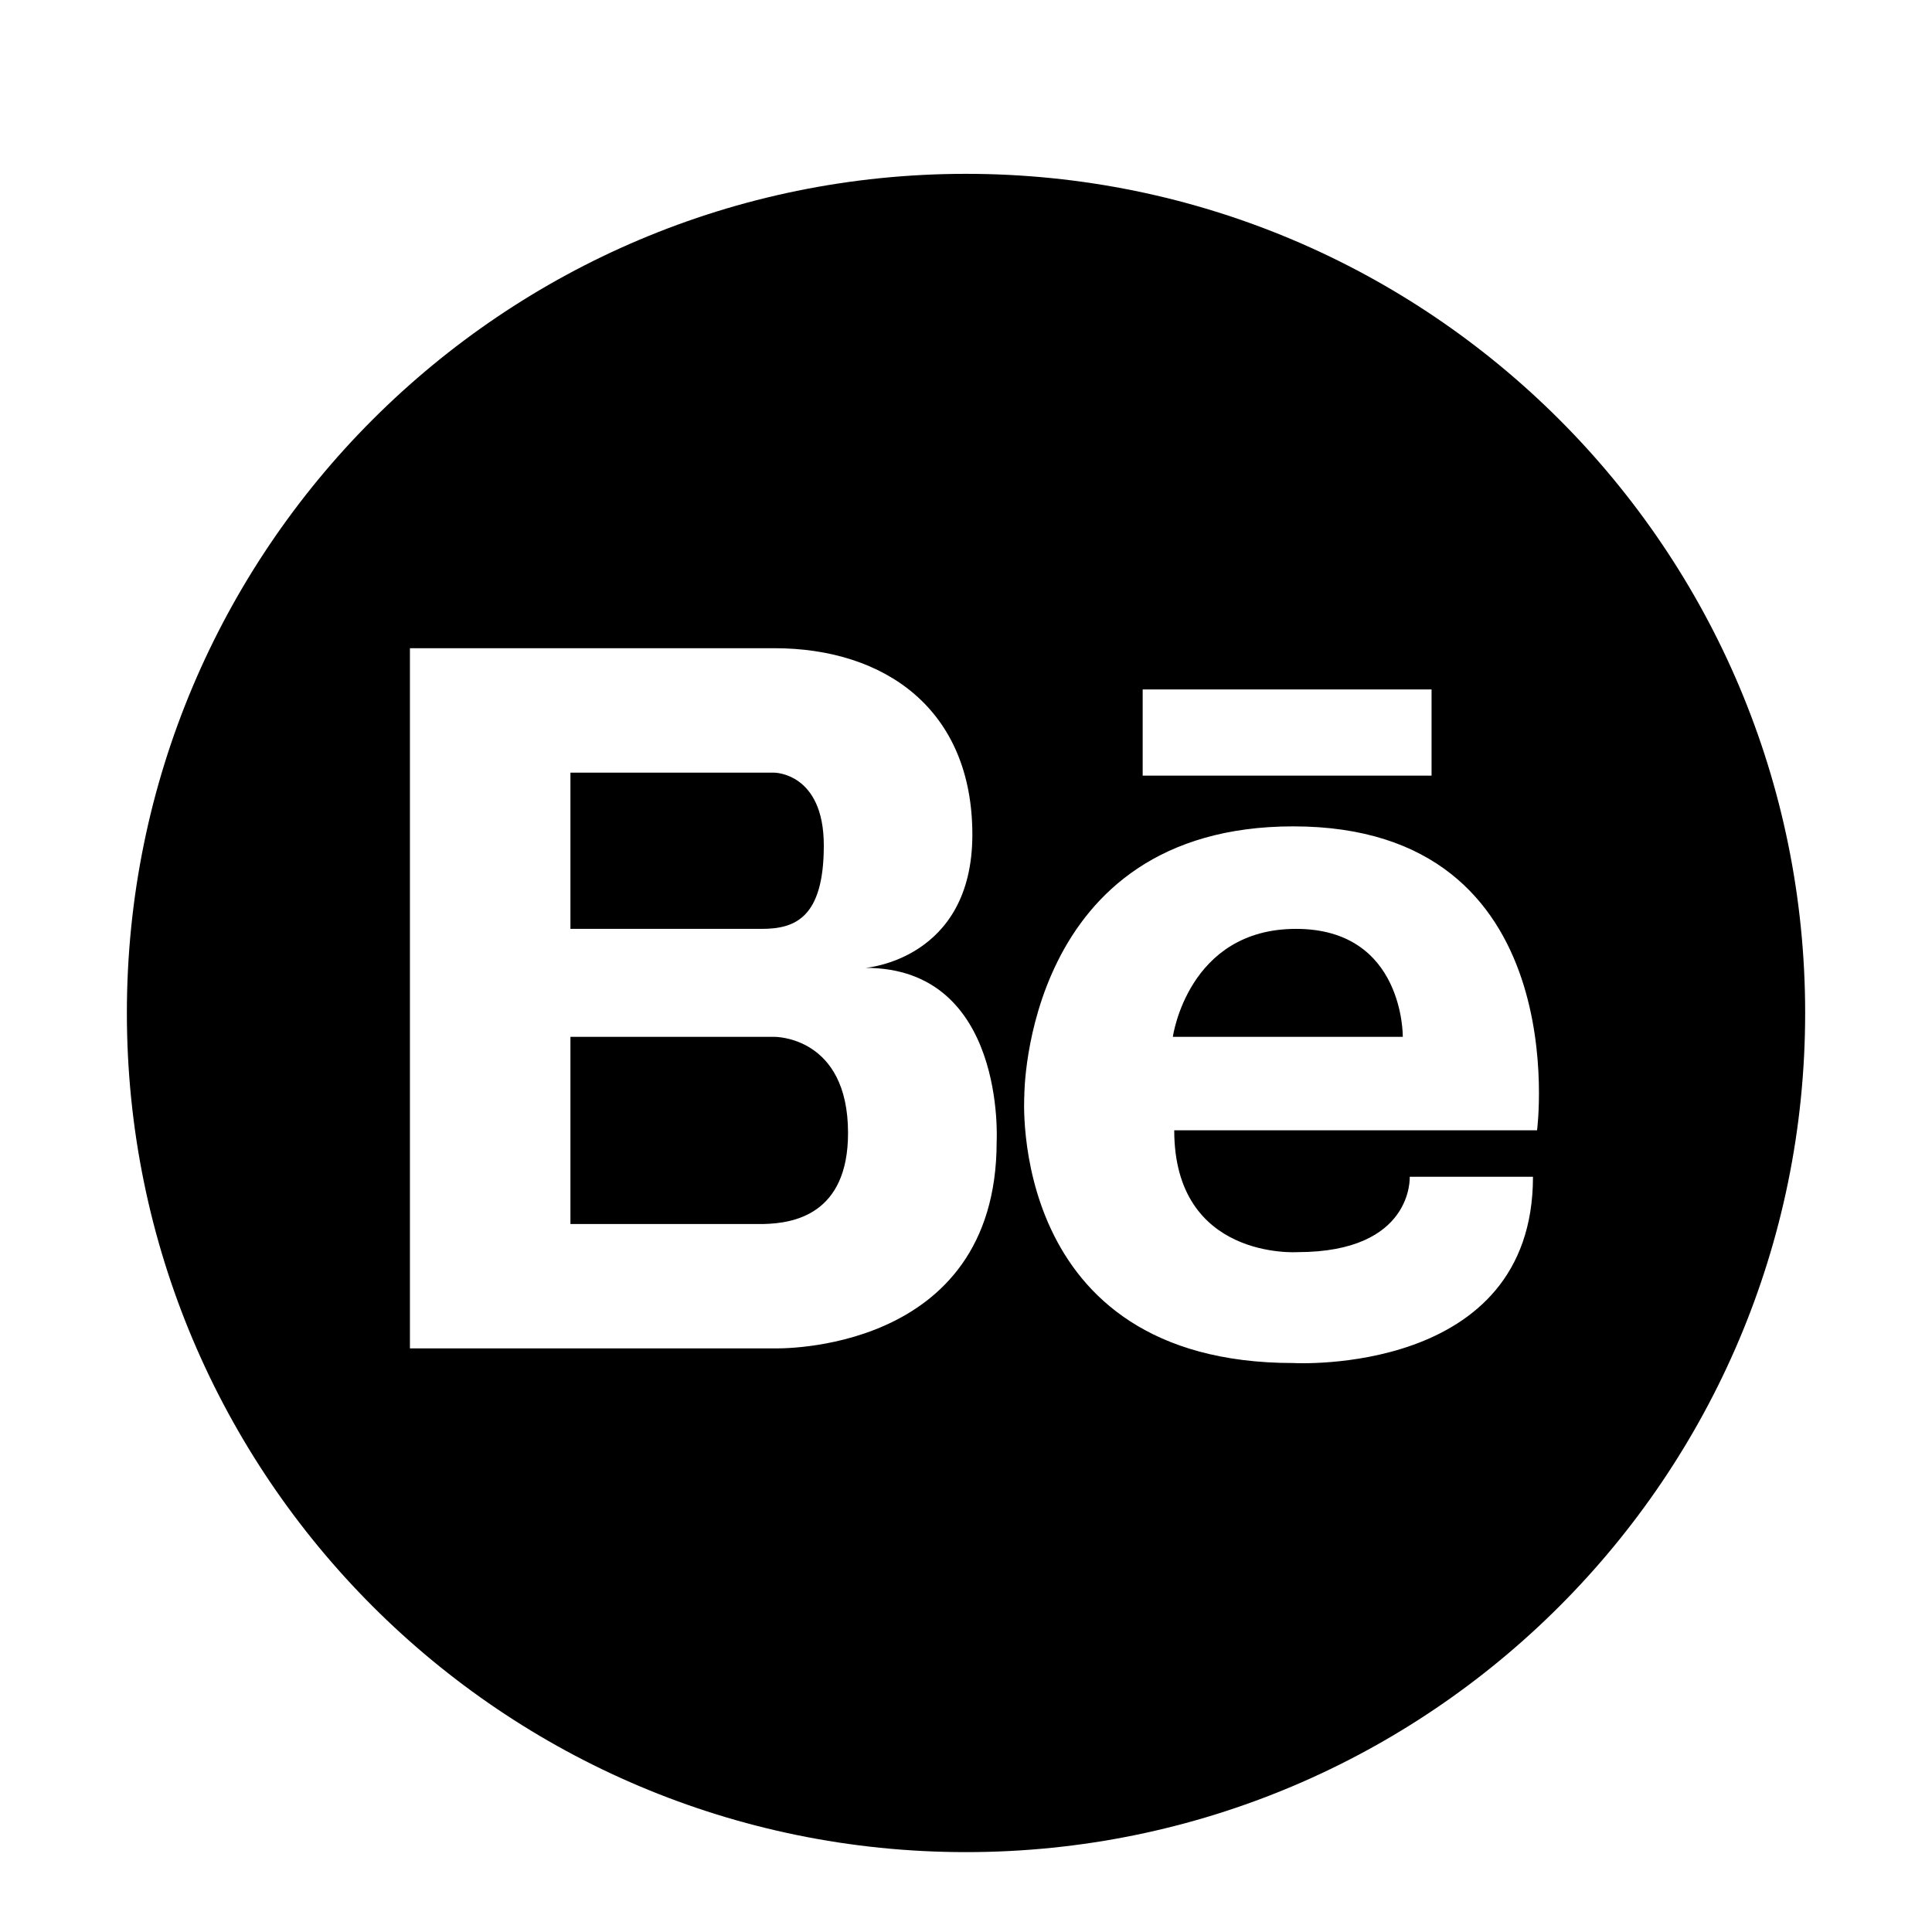
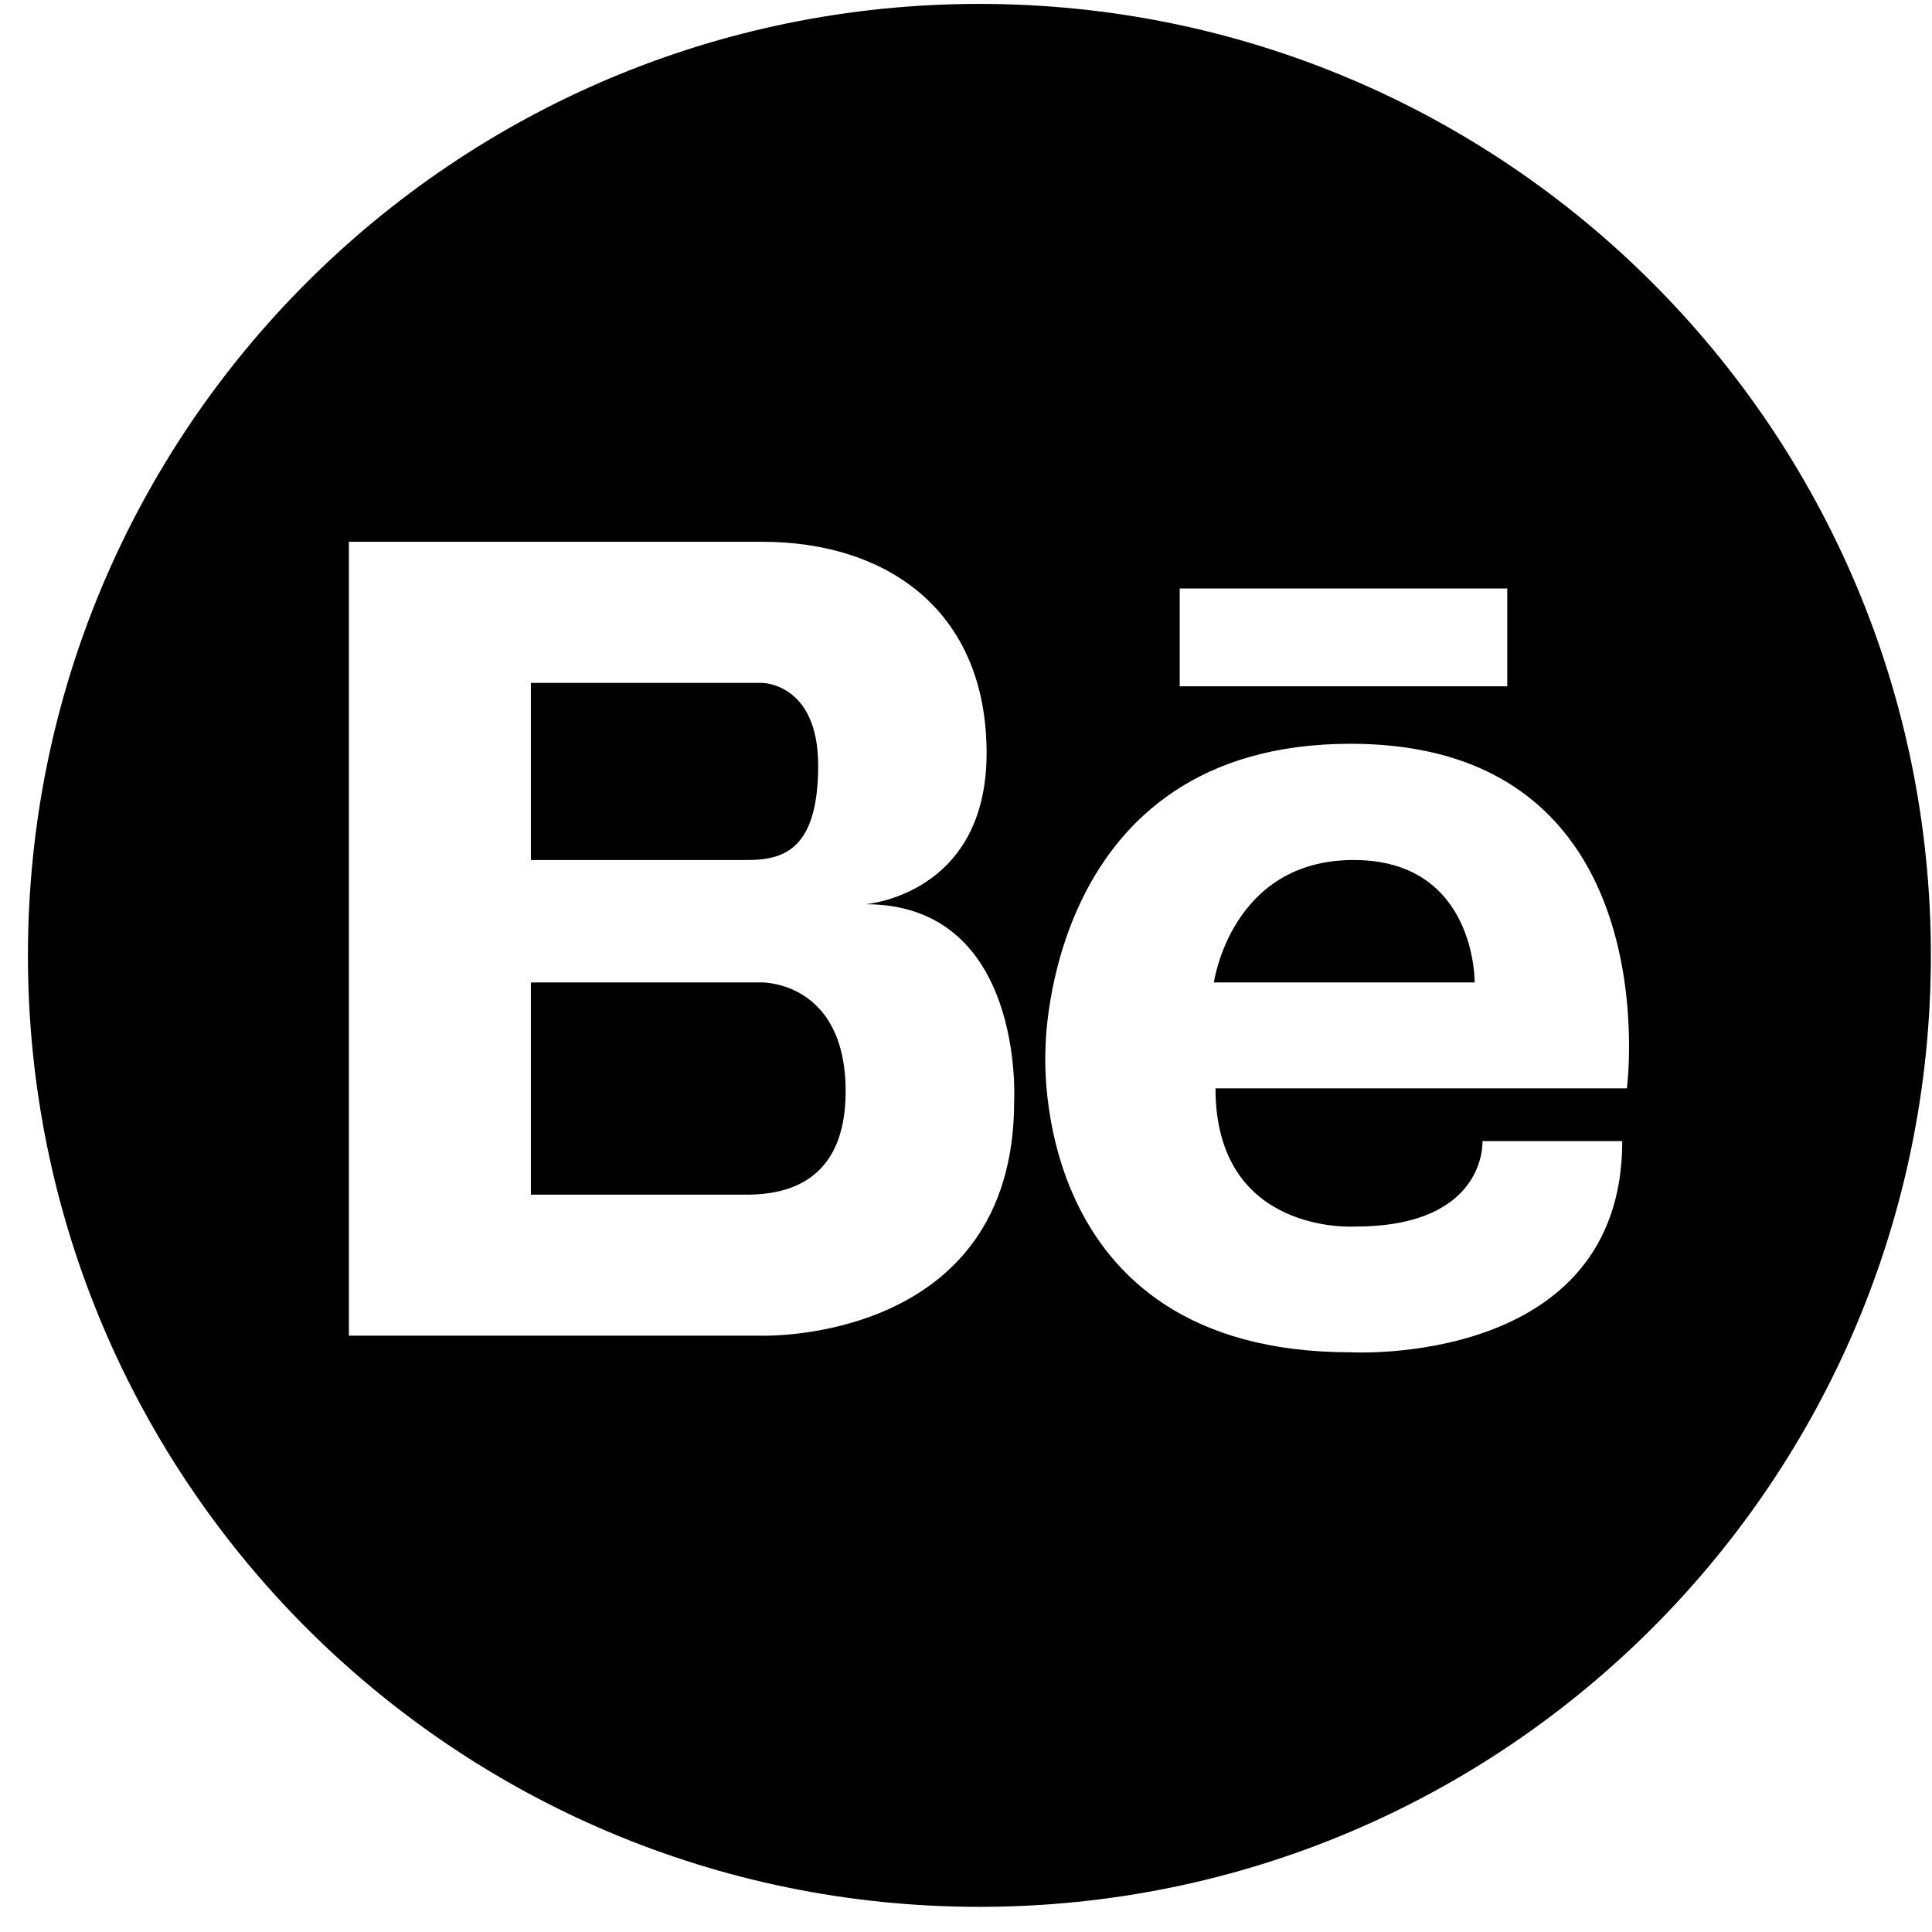
- <svg xmlns="http://www.w3.org/2000/svg" enable-background="new 0 0 56.693 56.693" height="56.693px" id="Layer_1" version="1.1" viewBox="0 0 56.693 56.693" width="56.693px" xml:space="preserve">
-   <g>
-     <path d="M38.031,27.257c-3.174,0-3.615,3.168-3.615,3.168h6.748C41.164,30.425,41.207,27.257,38.031,27.257z" />
-     <path d="M22.721,30.425h-5.982v5.492h5.296c0.09,0,0.225,0.002,0.383,0c0.852-0.02,2.467-0.268,2.467-2.67   C24.885,30.396,22.721,30.425,22.721,30.425z" />
-     <path d="M28.348,5.101c-13.6,0-24.625,11.023-24.625,24.623c0,13.6,11.025,24.625,24.625,24.625   c13.598,0,24.623-11.025,24.623-24.625C52.971,16.125,41.945,5.101,28.348,5.101z M33.531,20.231h8.477v2.53h-8.477V20.231z    M29.246,33.503c0,6.271-6.525,6.064-6.525,6.064h-5.982h-0.175h-4.535V19.021h4.535h0.175h5.982c3.248,0,5.812,1.794,5.812,5.47   c0,3.676-3.135,3.91-3.135,3.91C29.531,28.401,29.246,33.503,29.246,33.503z M45.104,33.167H34.457   c0,3.816,3.615,3.576,3.615,3.576c3.414,0,3.295-2.211,3.295-2.211h3.617c0,5.867-7.033,5.465-7.033,5.465   c-8.436,0-7.893-7.855-7.893-7.855s-0.008-7.893,7.893-7.893C46.268,24.249,45.104,33.167,45.104,33.167z" />
-     <path d="M24.174,24.81c0-2.137-1.453-2.137-1.453-2.137h-0.77h-5.212v4.584h5.611C23.318,27.257,24.174,26.946,24.174,24.81z" />
+ <svg xmlns="http://www.w3.org/2000/svg" width="50px" height="50px" viewBox="0 0 50 50" version="1.1">
+   <defs />
+   <g id="Page-1" stroke="none" stroke-width="1" fill="none" fill-rule="evenodd">
+     <g id="behance" fill-rule="nonzero" fill="#000000">
+       <path d="M35.031,22.257 C31.857,22.257 31.416,25.425 31.416,25.425 L38.164,25.425 C38.164,25.425 38.207,22.257 35.031,22.257 Z" id="Shape" />
+       <path d="M19.721,25.425 L13.739,25.425 L13.739,30.917 L19.035,30.917 C19.125,30.917 19.26,30.919 19.418,30.917 C20.27,30.897 21.885,30.649 21.885,28.247 C21.885,25.396 19.721,25.425 19.721,25.425 Z" id="Shape" />
+       <path d="M25.348,0.101 C11.748,0.101 0.723,11.124 0.723,24.724 C0.723,38.324 11.748,49.349 25.348,49.349 C38.946,49.349 49.971,38.324 49.971,24.724 C49.971,11.125 38.945,0.101 25.348,0.101 Z M30.531,15.231 L39.008,15.231 L39.008,17.761 L30.531,17.761 L30.531,15.231 L30.531,15.231 Z M26.246,28.503 C26.246,34.774 19.721,34.567 19.721,34.567 L13.739,34.567 L13.564,34.567 L9.029,34.567 L9.029,14.021 L13.564,14.021 L13.739,14.021 L19.721,14.021 C22.969,14.021 25.533,15.815 25.533,19.491 C25.533,23.167 22.398,23.401 22.398,23.401 C26.531,23.401 26.246,28.503 26.246,28.503 Z M42.104,28.167 L31.457,28.167 C31.457,31.983 35.072,31.743 35.072,31.743 C38.486,31.743 38.367,29.532 38.367,29.532 L41.984,29.532 C41.984,35.399 34.951,34.997 34.951,34.997 C26.515,34.997 27.058,27.142 27.058,27.142 C27.058,27.142 27.05,19.249 34.951,19.249 C43.268,19.249 42.104,28.167 42.104,28.167 Z" id="Shape" />
+       <path d="M21.174,19.81 C21.174,17.673 19.721,17.673 19.721,17.673 L18.951,17.673 L13.739,17.673 L13.739,22.257 L19.35,22.257 C20.318,22.257 21.174,21.946 21.174,19.81 Z" id="Shape" />
+     </g>
  </g>
</svg>
